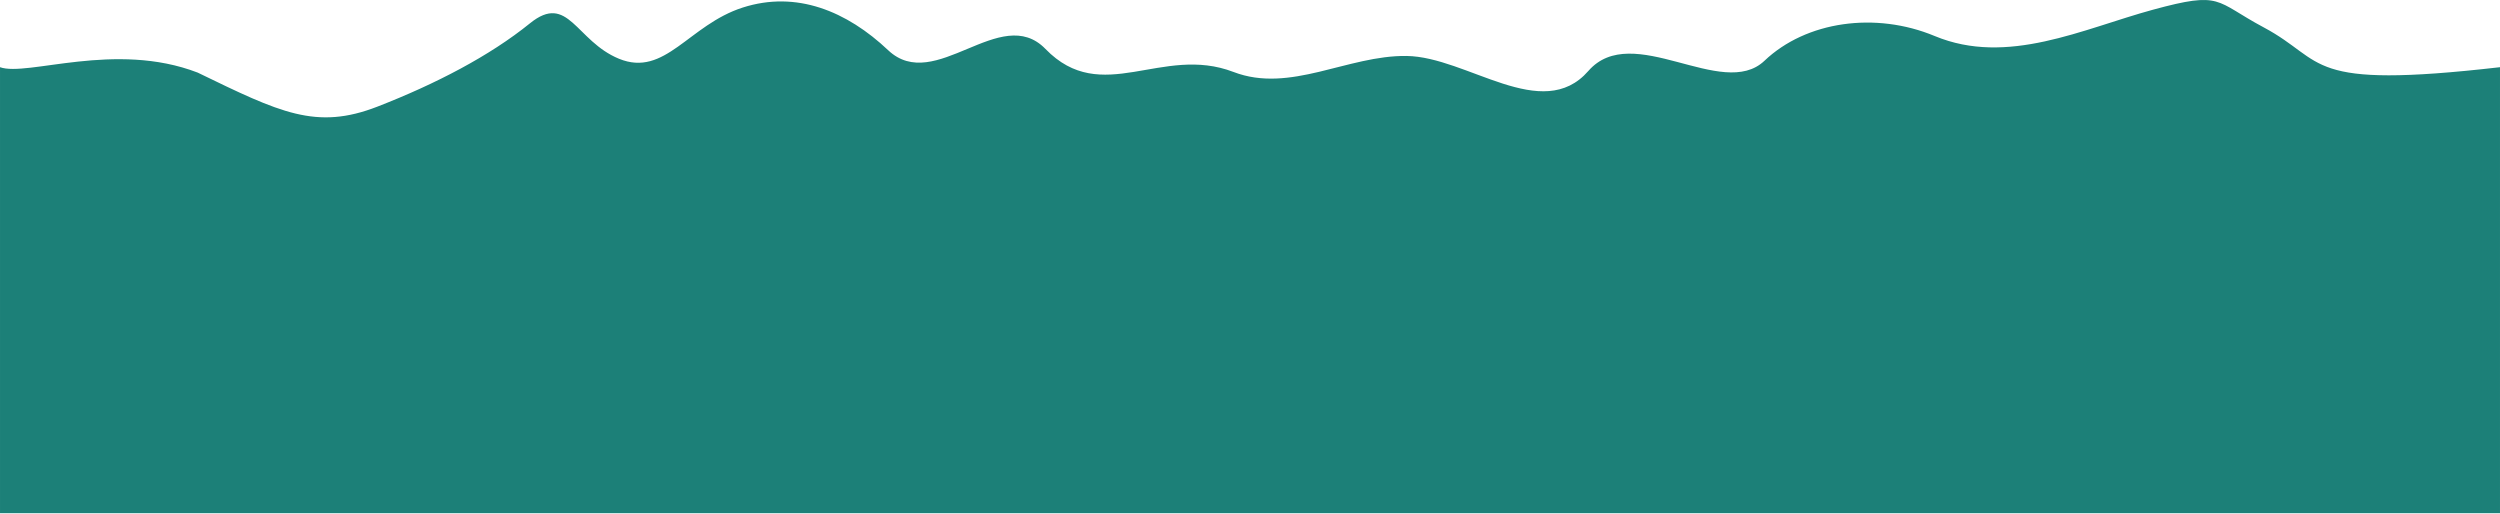
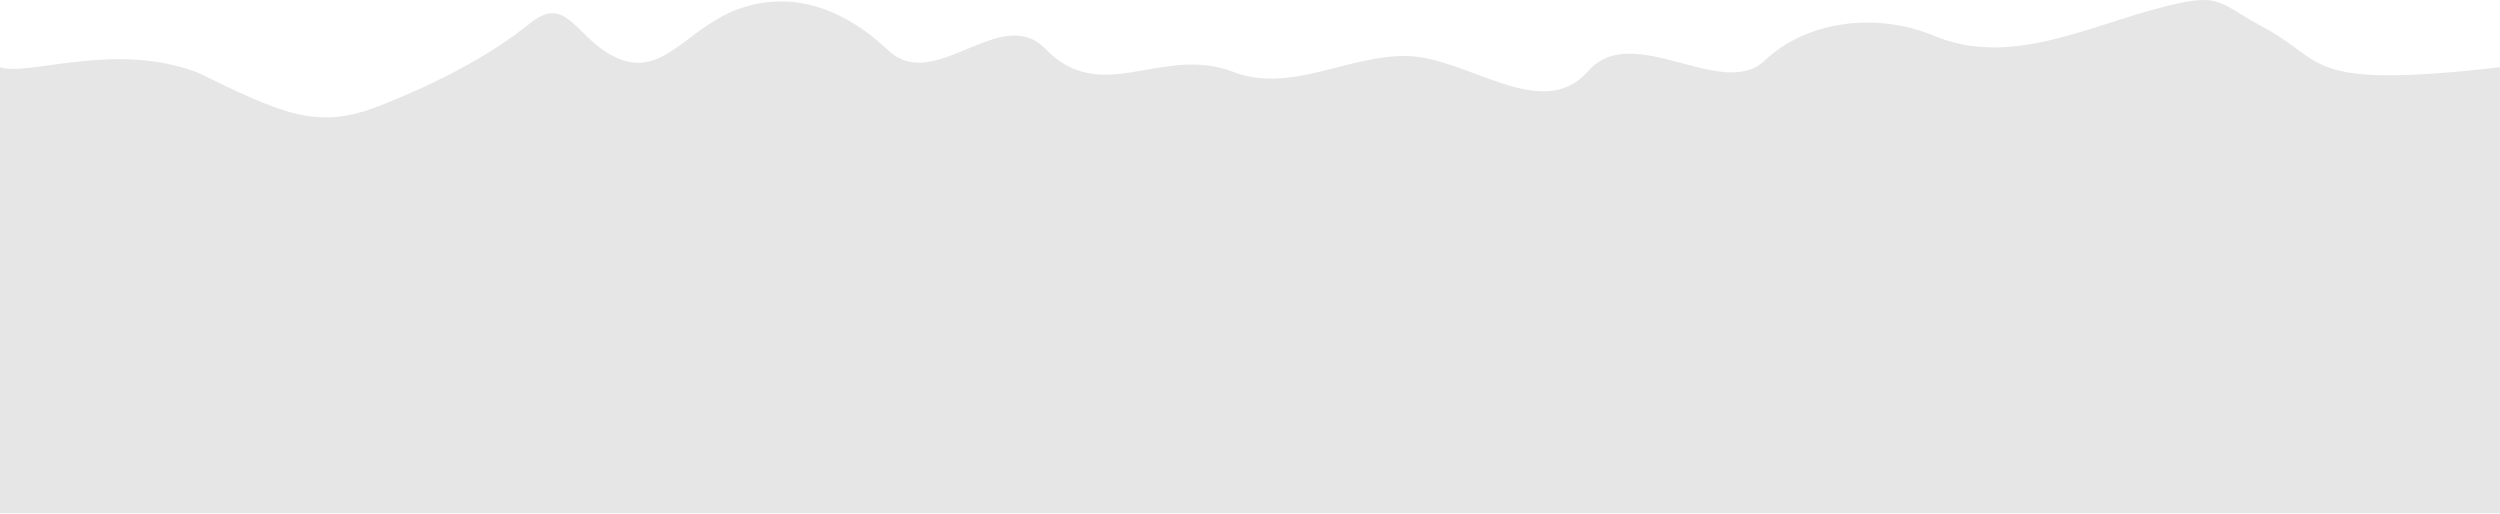
<svg xmlns="http://www.w3.org/2000/svg" width="1404.338" height="288.271" viewBox="0 0 371.564 76.272" version="1.1" id="svg5">
  <defs id="defs2" />
  <g id="layer2" transform="translate(0,-30.01191)">
-     <path id="path1095" style="display:inline;fill:#1c8078;fill-opacity:1;stroke-width:0;stroke-linecap:round;stroke-linejoin:round" d="m 371.564,39.999 c -29.336,3.372 -25.647,-0.867 -35.106,-5.911 -7.346,-3.917 -6.125,-5.453 -16.492,-2.627 -10.411,2.838 -21.611,8.401 -32.419,3.905 -8.795,-3.658 -19.099,-2.216 -25.302,3.678 -6.278,5.966 -19.603,-6.013 -26.178,1.518 -6.863,7.861 -18.015,-2.108 -27.009,-2.232 -8.771,-0.121 -17.313,5.609 -25.723,2.38 -10.688,-4.104 -19.554,5.226 -27.955,-3.425 -6.677,-6.875 -16.408,6.775 -23.377,0.191 -6.147,-5.806 -13.63,-8.903 -21.613,-6.343 -8.032,2.575 -11.552,10.418 -18.392,7.612 C 85.579,36.113 84.466,28.86 78.763,33.479 72.784,38.323 64.737,42.496 56.105,45.855 46.975,49.409 41.615,46.737 29.377,40.8 17.083,36.071 4.051,41.447 0,39.999 v 66.285 h 371.564 z" />
+     <path id="path1095" style="display:inline;fill:#e6e6e6;fill-opacity:1;stroke-width:0;stroke-linecap:round;stroke-linejoin:round" d="m 371.564,39.999 c -29.336,3.372 -25.647,-0.867 -35.106,-5.911 -7.346,-3.917 -6.125,-5.453 -16.492,-2.627 -10.411,2.838 -21.611,8.401 -32.419,3.905 -8.795,-3.658 -19.099,-2.216 -25.302,3.678 -6.278,5.966 -19.603,-6.013 -26.178,1.518 -6.863,7.861 -18.015,-2.108 -27.009,-2.232 -8.771,-0.121 -17.313,5.609 -25.723,2.38 -10.688,-4.104 -19.554,5.226 -27.955,-3.425 -6.677,-6.875 -16.408,6.775 -23.377,0.191 -6.147,-5.806 -13.63,-8.903 -21.613,-6.343 -8.032,2.575 -11.552,10.418 -18.392,7.612 C 85.579,36.113 84.466,28.86 78.763,33.479 72.784,38.323 64.737,42.496 56.105,45.855 46.975,49.409 41.615,46.737 29.377,40.8 17.083,36.071 4.051,41.447 0,39.999 v 66.285 h 371.564 z" />
  </g>
</svg>
